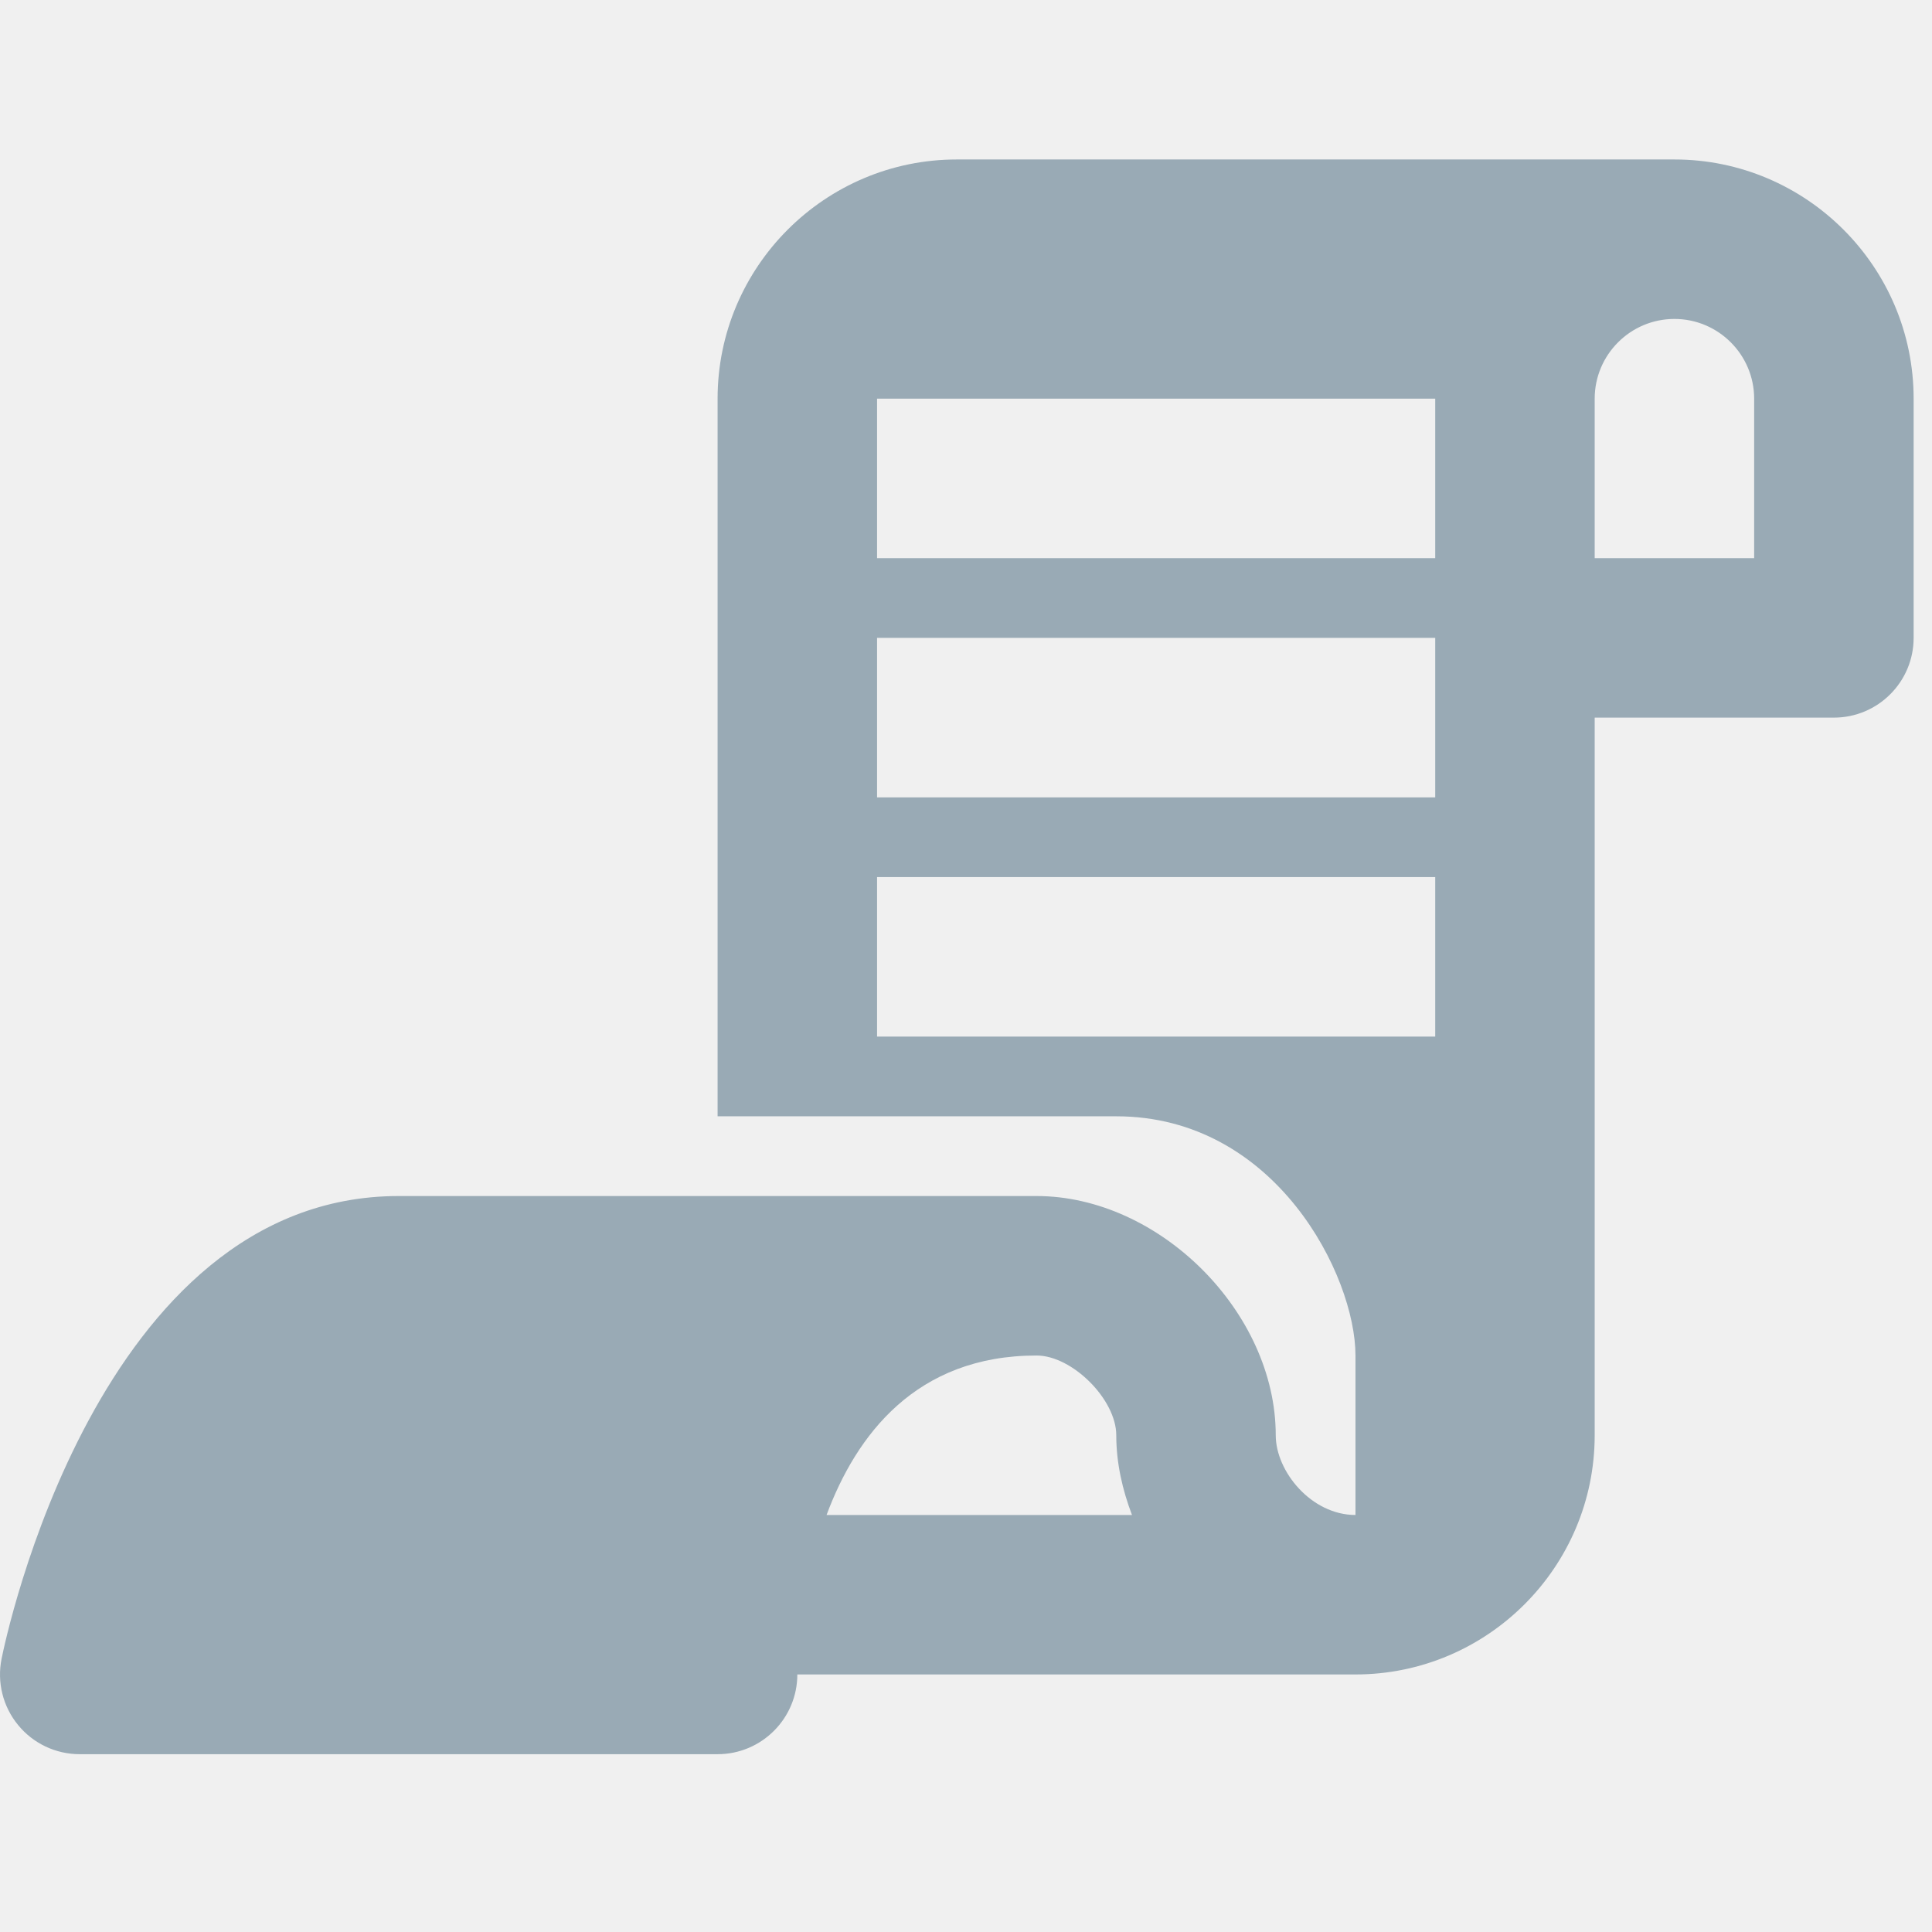
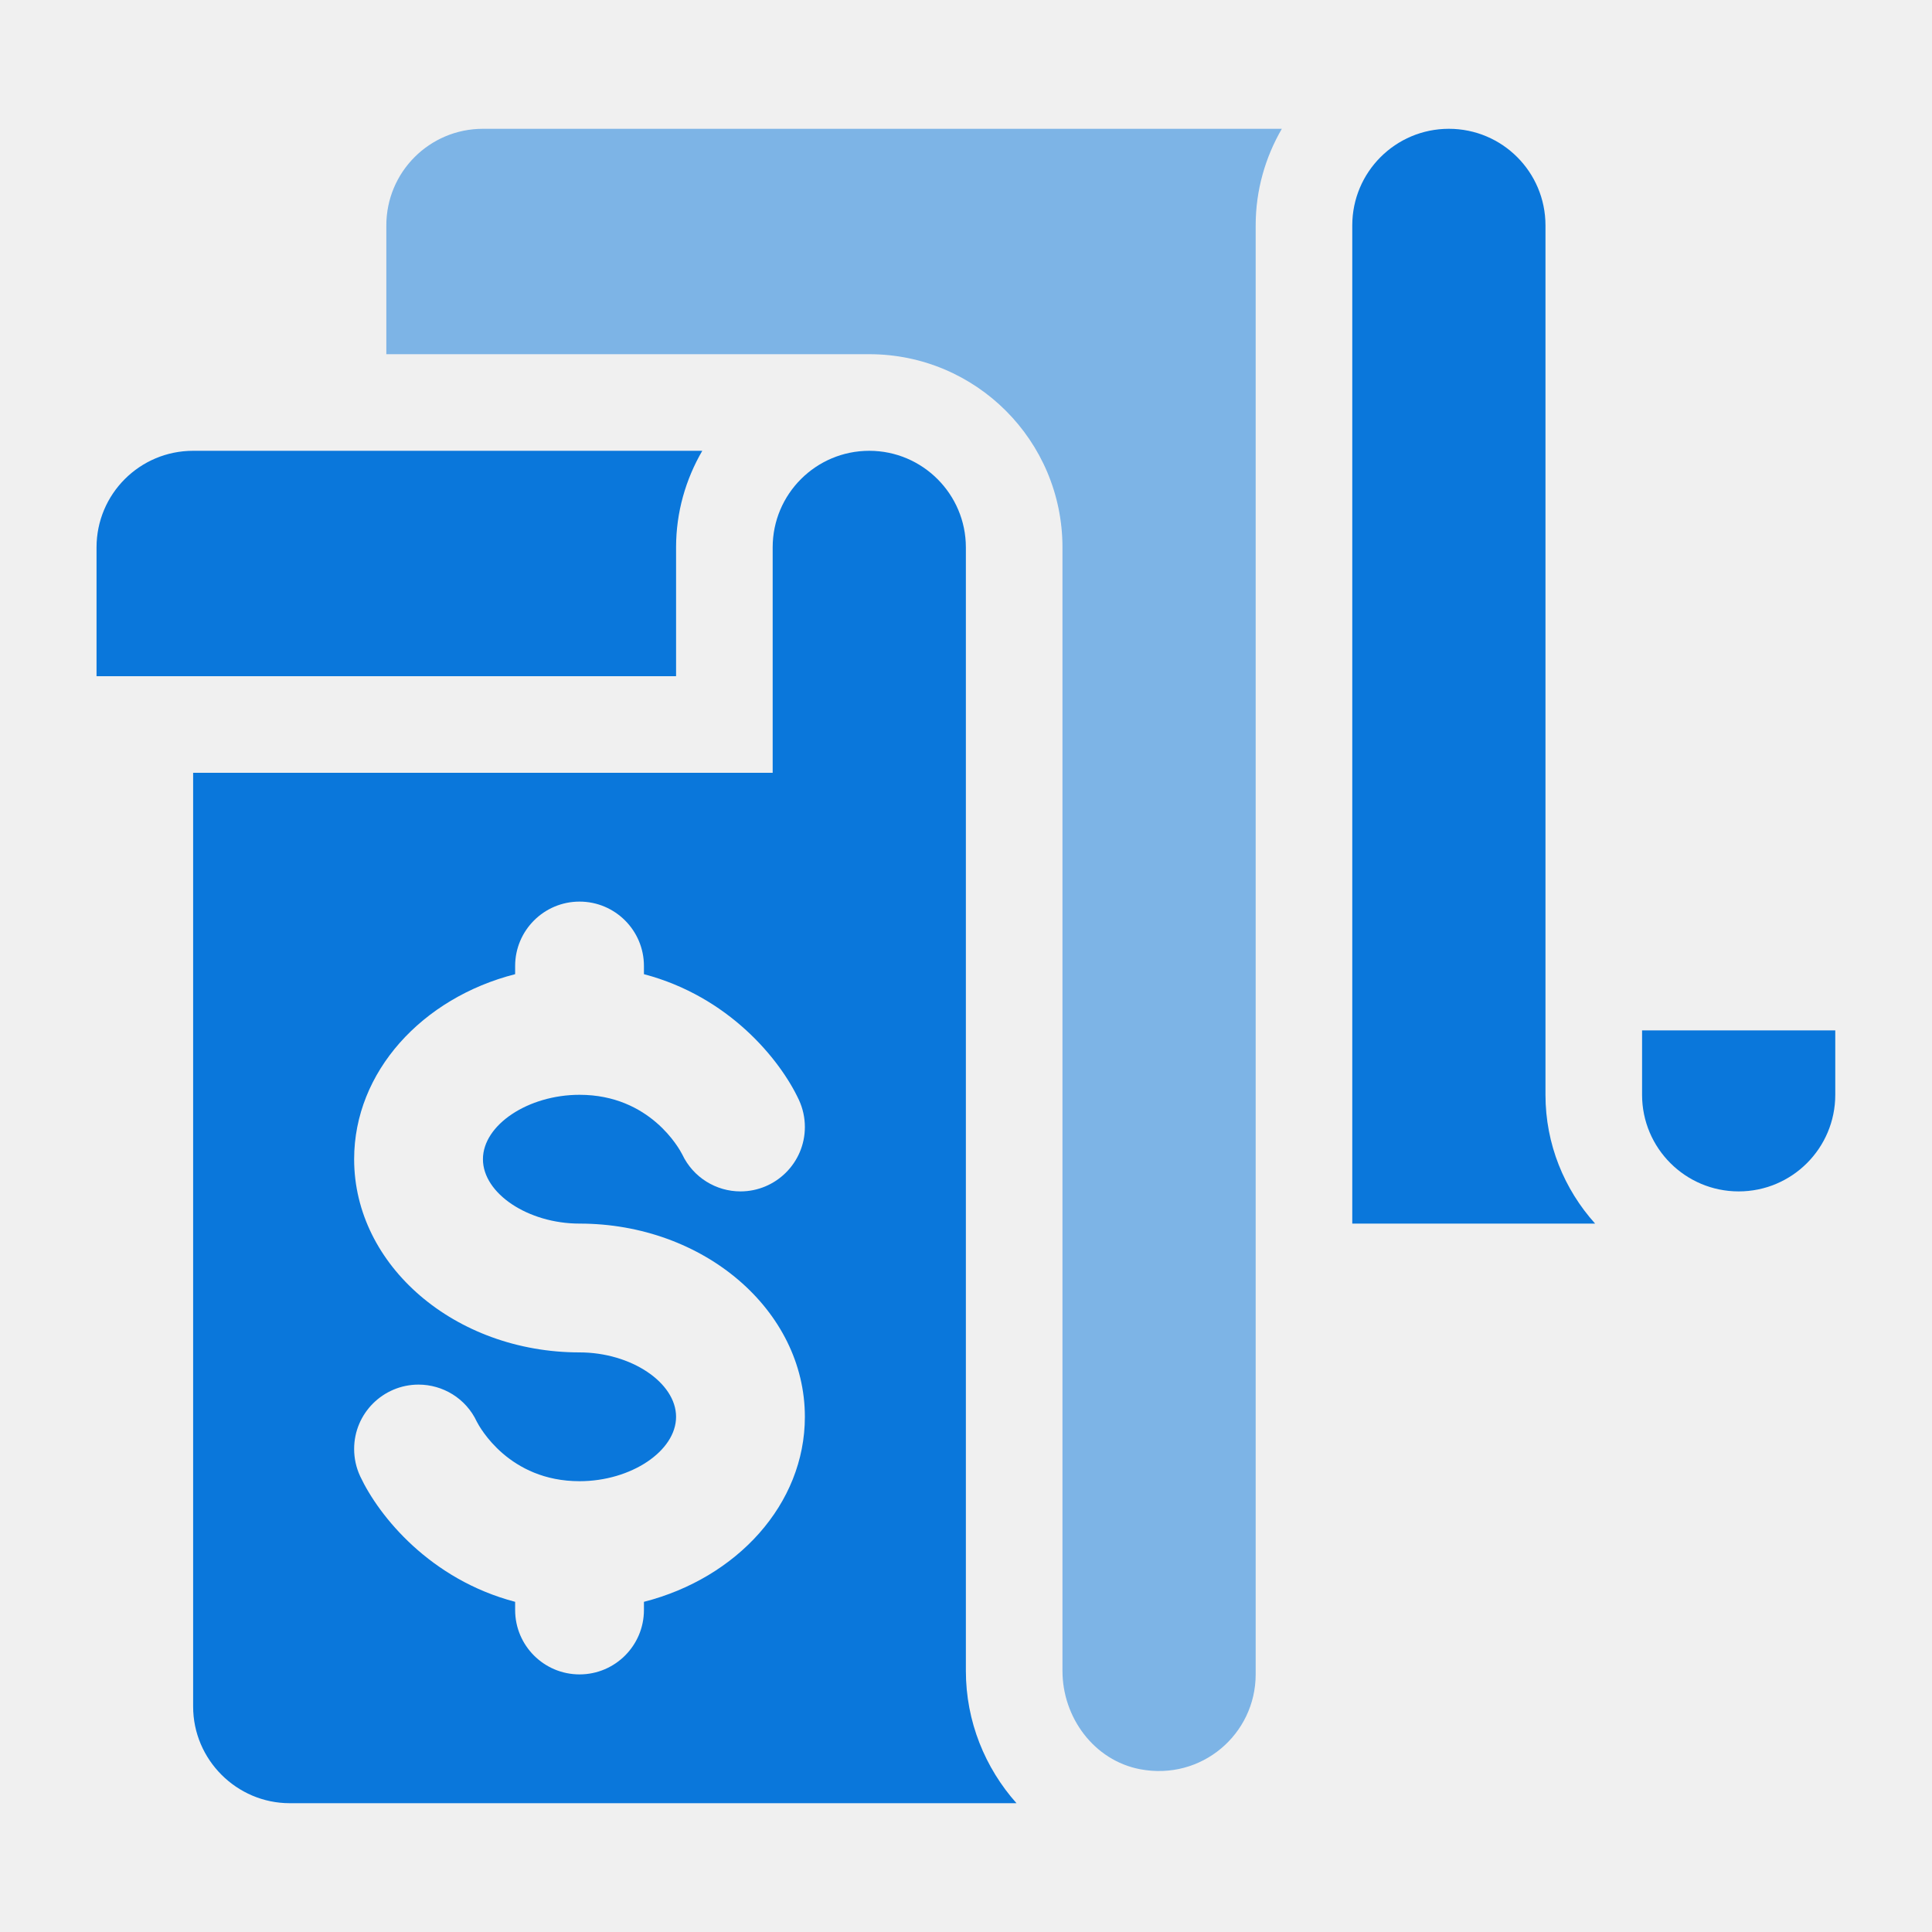
- <svg xmlns="http://www.w3.org/2000/svg" width="59" height="59" viewBox="0 0 59 59" fill="none">
-   <g clip-path="url(#clip0_12186_790)">
-     <path d="M51.134 4.87H29.219C25.191 4.87 21.914 8.148 21.914 12.175V34.09H34.089C38.959 34.09 41.394 38.96 41.394 41.395V46.265C40.045 46.265 38.959 44.933 38.959 43.83C38.959 40.075 35.409 36.525 31.654 36.525H12.174C2.979 36.525 0.162 50.081 0.048 50.658C-0.096 51.374 0.089 52.116 0.552 52.679C1.014 53.244 1.703 53.57 2.434 53.57H21.914C23.258 53.57 24.349 52.479 24.349 51.135H41.394C45.421 51.135 48.699 47.858 48.699 43.83V21.915H56.004C57.348 21.915 58.439 20.824 58.439 19.48V12.175C58.439 8.148 55.161 4.87 51.134 4.87ZM25.242 46.265C26.148 43.83 27.97 41.395 31.654 41.395C32.747 41.395 34.089 42.739 34.089 43.83C34.089 44.677 34.276 45.493 34.569 46.265H25.242ZM43.829 31.655H26.784V26.785H43.829V31.655ZM43.829 24.35H26.784V19.48H43.829V24.35ZM43.829 17.045H26.784V12.175H43.829V17.045ZM53.569 17.045H48.699V12.175C48.699 10.831 49.792 9.74 51.134 9.74C52.475 9.74 53.569 10.831 53.569 12.175V17.045Z" fill="#99AAB5" />
-   </g>
-   <defs>
-     <clipPath id="clip0_12186_790">
-       <rect width="58.44" height="58.44" fill="white" />
-     </clipPath>
-   </defs>
+ <svg xmlns="http://www.w3.org/2000/svg" width="30" height="30" viewBox="0 0 30 30" fill="none">
+   <path d="M28.498 17C28.498 17.828 27.827 18.5 26.998 18.5C26.17 18.5 25.498 17.828 25.498 17V16H28.498V17Z" fill="#0A77DB" />
+   <path d="M10.498 10.5V8.5C10.498 7.953 10.648 7.442 10.905 7H2.999C2.17 7 1.499 7.671 1.499 8.5V10.5H10.498Z" fill="#0A77DB" />
+   <path d="M23.998 17V3.5C23.998 2.671 23.327 2 22.498 2C21.67 2 20.998 2.671 20.998 3.5V19H24.769C24.291 18.469 23.998 17.768 23.998 17Z" fill="#0A77DB" />
+   <path opacity="0.5" d="M7.499 2C6.67 2 5.999 2.671 5.999 3.5V5.5H13.498C15.155 5.5 16.498 6.843 16.498 8.5V25.945C16.498 26.67 16.989 27.335 17.701 27.472C18.66 27.655 19.498 26.926 19.498 26V3.5C19.498 2.953 19.648 2.442 19.904 2H7.499Z" fill="#0A77DB" />
+   <path d="M14.998 25.945V8.5C14.998 7.673 14.325 7 13.498 7C12.67 7 11.998 7.671 11.998 8.5V12H2.999V26.5C2.999 27.324 3.675 28 4.499 28H15.784C15.297 27.453 14.998 26.732 14.998 25.945ZM8.999 19C10.928 19 12.498 20.346 12.498 22C12.498 23.357 11.443 24.504 9.999 24.873V25C9.999 25.552 9.551 26 8.999 26C8.447 26 7.999 25.552 7.999 25V24.873C6.682 24.527 5.887 23.55 5.593 22.924C5.529 22.787 5.499 22.642 5.499 22.5C5.499 21.944 5.951 21.5 6.499 21.5C6.875 21.5 7.235 21.713 7.404 22.076C7.447 22.159 7.903 23 8.999 23C9.798 23 10.498 22.532 10.498 22C10.498 21.468 9.798 21 8.999 21C7.069 21 5.499 19.654 5.499 18C5.499 16.643 6.555 15.496 7.999 15.127V15C7.999 14.448 8.447 14 8.999 14C9.551 14 9.999 14.448 9.999 15V15.127C11.315 15.473 12.111 16.45 12.404 17.076C12.468 17.213 12.498 17.358 12.498 17.5C12.498 18.055 12.046 18.5 11.498 18.5C11.123 18.5 10.764 18.287 10.593 17.924C10.55 17.841 10.095 17 8.999 17C8.2 17 7.499 17.468 7.499 18C7.499 18.532 8.2 19 8.999 19Z" fill="#0A77DB" />
</svg>
